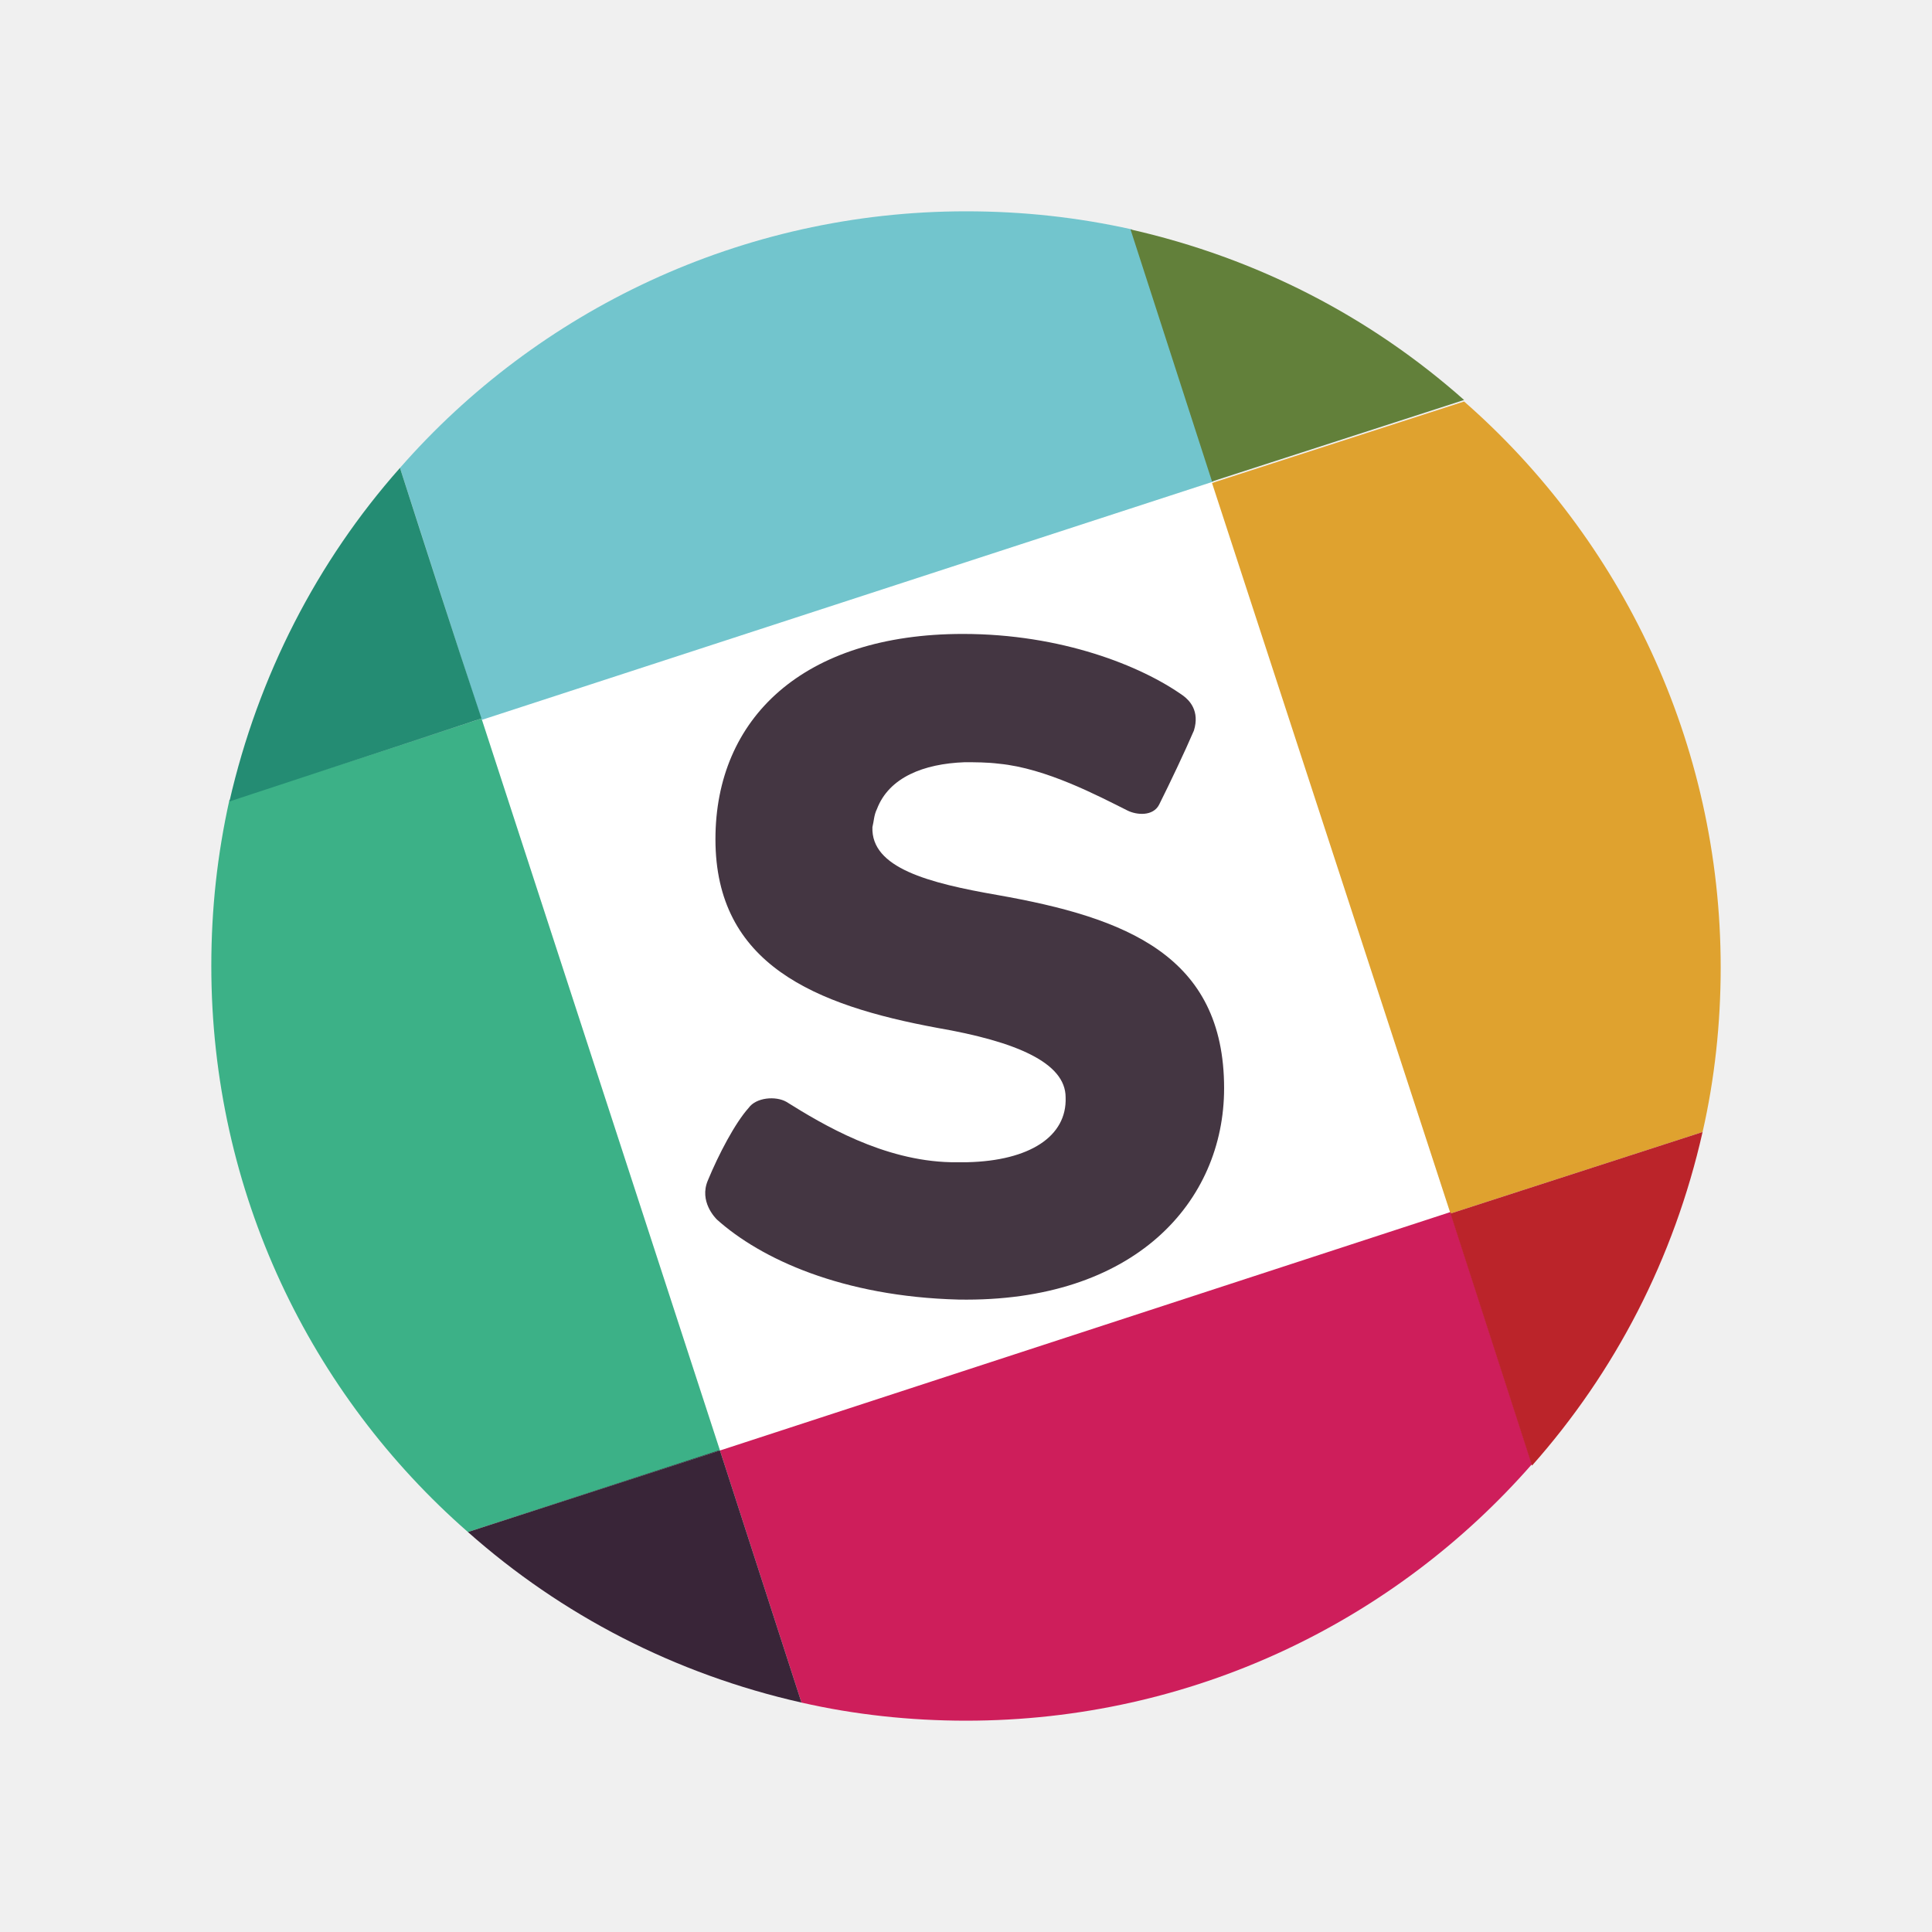
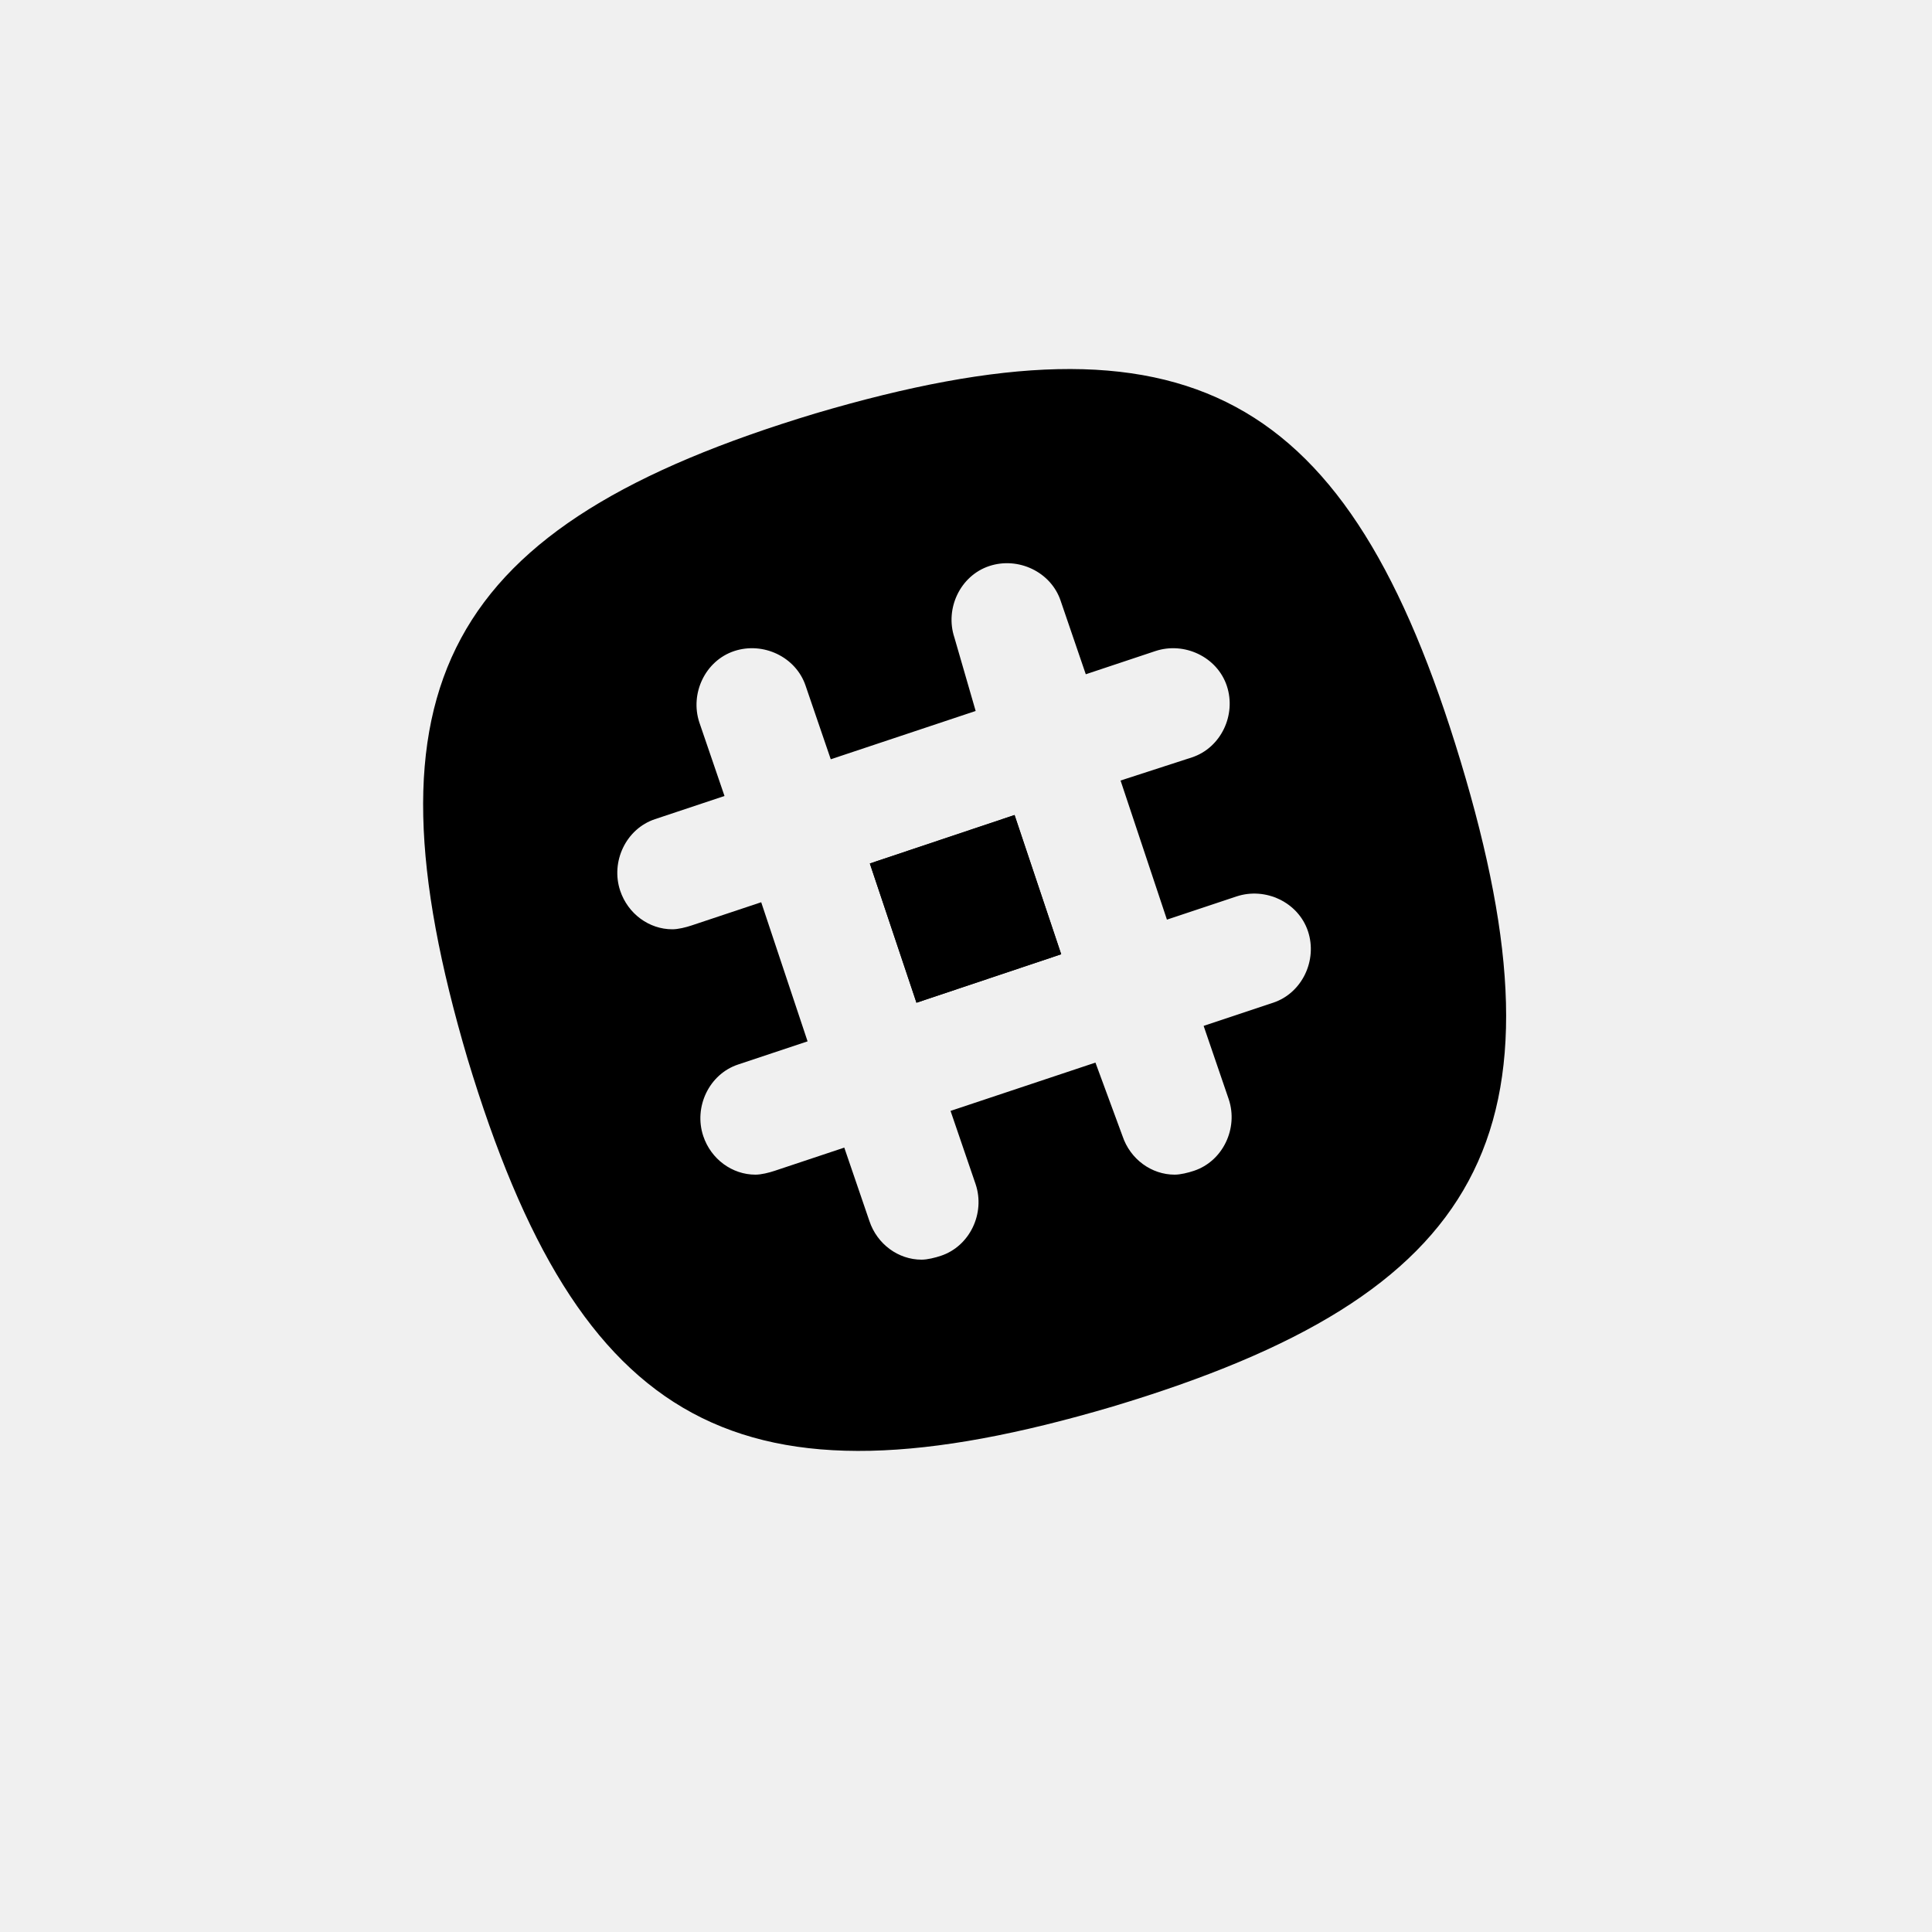
- <svg xmlns="http://www.w3.org/2000/svg" id="slack" style="enable-background:new 0 0 128 128;" version="1.1" viewBox="0 0 128 128" xml:space="preserve">
+ <svg xmlns="http://www.w3.org/2000/svg" style="enable-background:new 0 0 100 100;" version="1.1" viewBox="0 0 100 100" xml:space="preserve">
  <style type="text/css">
- 	.st0{fill:#FFFFFF;}
- 	.st1{fill:#DFA22F;}
- 	.st2{fill:#3CB187;}
- 	.st3{fill:#CE1E5B;}
- 	.st4{fill:#392538;}
- 	.st5{fill:#BB242A;}
- 	.st6{fill:#72C5CD;}
- 	.st7{fill:#248C73;}
- 	.st8{fill:#62803A;}
- 	.st9{fill:#443642;}
+ 	.st0{fill:#231F20;}
+ 	.st1{fill-rule:evenodd;clip-rule:evenodd;fill:#231F20;}
+ 	.st2{fill-rule:evenodd;clip-rule:evenodd;}
</style>
-   <g>
-     <polygon class="st0" points="80.4,31.9 80.4,31.9 31.9,47.6 47.7,96.1 96.1,80.4 80.4,31.9  " />
-     <path class="st1" d="M96.1,80.4L96.1,80.4L96.1,80.4l16.7-5.4c0.8-3.5,1.2-7.2,1.2-10.9c0-14.9-6.6-28.4-17-37.5l-16.7,5.4   L96.1,80.4z" />
-     <path class="st2" d="M47.7,96.1L47.7,96.1L31.9,47.6l0,0c0,0,0,0,0,0c-5.7,1.9-11.3,3.7-16.7,5.4C14.4,56.6,14,60.2,14,64   c0,15,6.6,28.4,17,37.5L47.7,96.1L47.7,96.1z" />
-     <path class="st3" d="M47.7,96.1l5.4,16.7c3.5,0.8,7.2,1.2,10.9,1.2c15,0,28.4-6.6,37.5-17l-5.4-16.7L47.7,96.1z" />
-     <polygon class="st3" points="96.1,80.4 101.5,97 101.5,97 96.1,80.4  " />
-     <polygon class="st3" points="47.7,96.1 53.1,112.8 53.1,112.8 47.7,96.1  " />
-     <polygon class="st4" points="47.7,96.1 47.6,96.1 31,101.5 31,101.5  " />
-     <path class="st4" d="M31,101.5c6.2,5.5,13.7,9.4,22.1,11.3l-5.4-16.7L31,101.5z" />
-     <polygon class="st5" points="96.1,80.4 112.8,74.9 112.8,74.9 96.1,80.4  " />
-     <path class="st5" d="M96.1,80.4l5.4,16.7c5.5-6.2,9.4-13.7,11.3-22.1L96.1,80.4z" />
-     <path class="st6" d="M80.4,31.9l-5.4-16.7C71.4,14.4,67.8,14,64,14c-14.9,0-28.4,6.6-37.5,17l5.4,16.7L80.4,31.9z" />
-     <path class="st6" d="M31.9,47.6L26.5,31c0,0,0,0,0,0C28.2,36.3,30,41.9,31.9,47.6L31.9,47.6z" />
-     <path class="st7" d="M31.9,47.6l-16.7,5.4c0,0,0,0,0,0C20.6,51.3,26.2,49.5,31.9,47.6C31.9,47.6,31.9,47.6,31.9,47.6z" />
-     <path class="st7" d="M31.9,47.6C30,41.9,28.2,36.3,26.5,31c-5.5,6.2-9.4,13.8-11.3,22.1L31.9,47.6z" />
-     <ellipse class="st8" cx="80.4" cy="31.9" rx="0" ry="0" transform="matrix(0.5039 -0.8638 0.8638 0.5039 12.3121 85.2418)" />
-     <polygon class="st8" points="80.4,31.9 80.4,31.9 97,26.5 97,26.5  " />
-     <polygon class="st8" points="80.4,31.9 74.9,15.2 74.9,15.2 80.4,31.9  " />
-     <path class="st8" d="M74.9,15.2l5.4,16.7L97,26.5C90.8,21,83.3,17.1,74.9,15.2z" />
+   <g id="Layer_3" />
+   <g id="Layer_1">
+     <g id="slack">
+       <rect height="7.9" transform="matrix(-0.3176 -0.9482 0.9482 -0.3176 21.1472 109.4277)" width="7.6" x="46.2" y="43.2" />
+       <g>
+         <rect height="7.9" transform="matrix(-0.3176 -0.9482 0.9482 -0.3176 21.1473 109.4277)" width="7.6" x="46.2" y="43.2" />
+         <path d="M75.6,39.4c-5.8-19.2-14.1-23.7-33.4-18c-19.2,5.8-23.7,14.1-18,33.4c5.8,19.2,14.1,23.7,33.4,18     C76.9,67,81.4,58.6,75.6,39.4z M65.9,51.9l-3.6,1.2l1.3,3.8c0.5,1.5-0.3,3.2-1.8,3.7c-0.3,0.1-0.7,0.2-1,0.2     c-1.2,0-2.3-0.8-2.7-2L56.7,55l-7.5,2.5l1.3,3.8c0.5,1.5-0.3,3.2-1.8,3.7c-0.3,0.1-0.7,0.2-1,0.2c-1.2,0-2.3-0.8-2.7-2l-1.3-3.8     l-3.6,1.2c-0.3,0.1-0.7,0.2-1,0.2c-1.2,0-2.3-0.8-2.7-2c-0.5-1.5,0.3-3.2,1.8-3.7l3.6-1.2l-2.4-7.2l-3.6,1.2     c-0.3,0.1-0.7,0.2-1,0.2c-1.2,0-2.3-0.8-2.7-2c-0.5-1.5,0.3-3.2,1.8-3.7l3.6-1.2l-1.3-3.8c-0.5-1.5,0.3-3.2,1.8-3.7     c1.5-0.5,3.2,0.3,3.7,1.8l1.3,3.8l7.5-2.5L49.4,33c-0.5-1.5,0.3-3.2,1.8-3.7c1.5-0.5,3.2,0.3,3.7,1.8l1.3,3.8l3.6-1.2     c1.5-0.5,3.2,0.3,3.7,1.8c0.5,1.5-0.3,3.2-1.8,3.7L58,40.4l2.4,7.2l3.6-1.2c1.5-0.5,3.2,0.3,3.7,1.8     C68.2,49.7,67.4,51.4,65.9,51.9z" />
+       </g>
+     </g>
  </g>
-   <path class="st9" d="M47.4,55.6c0-8,5.8-13.6,16.4-13.6c6.5,0,11.8,2.1,14.6,4.1c0.4,0.3,1.1,1,0.7,2.3c-0.6,1.4-1.6,3.5-2.3,4.9  c-0.4,0.8-1.5,0.7-2.1,0.4c-2-1-5.4-2.8-8.5-3.1c-0.8-0.1-1.6-0.1-2.3-0.1c-2.7,0.1-5,1-5.8,3.1c-0.2,0.4-0.2,0.8-0.3,1.2  c-0.1,2.7,3.7,3.7,8.3,4.5c8.5,1.5,15,4,15,12.8c0,7.5-5.9,14.2-17.6,14c-7.7-0.2-13.1-2.7-16-5.3c-0.1-0.1-1.2-1.2-0.6-2.6  c0.7-1.7,1.8-3.8,2.7-4.8c0.5-0.7,1.8-0.8,2.5-0.4c2.4,1.5,6.4,3.9,10.9,4c0.4,0,0.7,0,1.1,0c4.1-0.1,6.6-1.7,6.5-4.3  c0-2.3-3.3-3.7-8.5-4.6C54,66.6,47.4,63.9,47.4,55.6" />
</svg>
